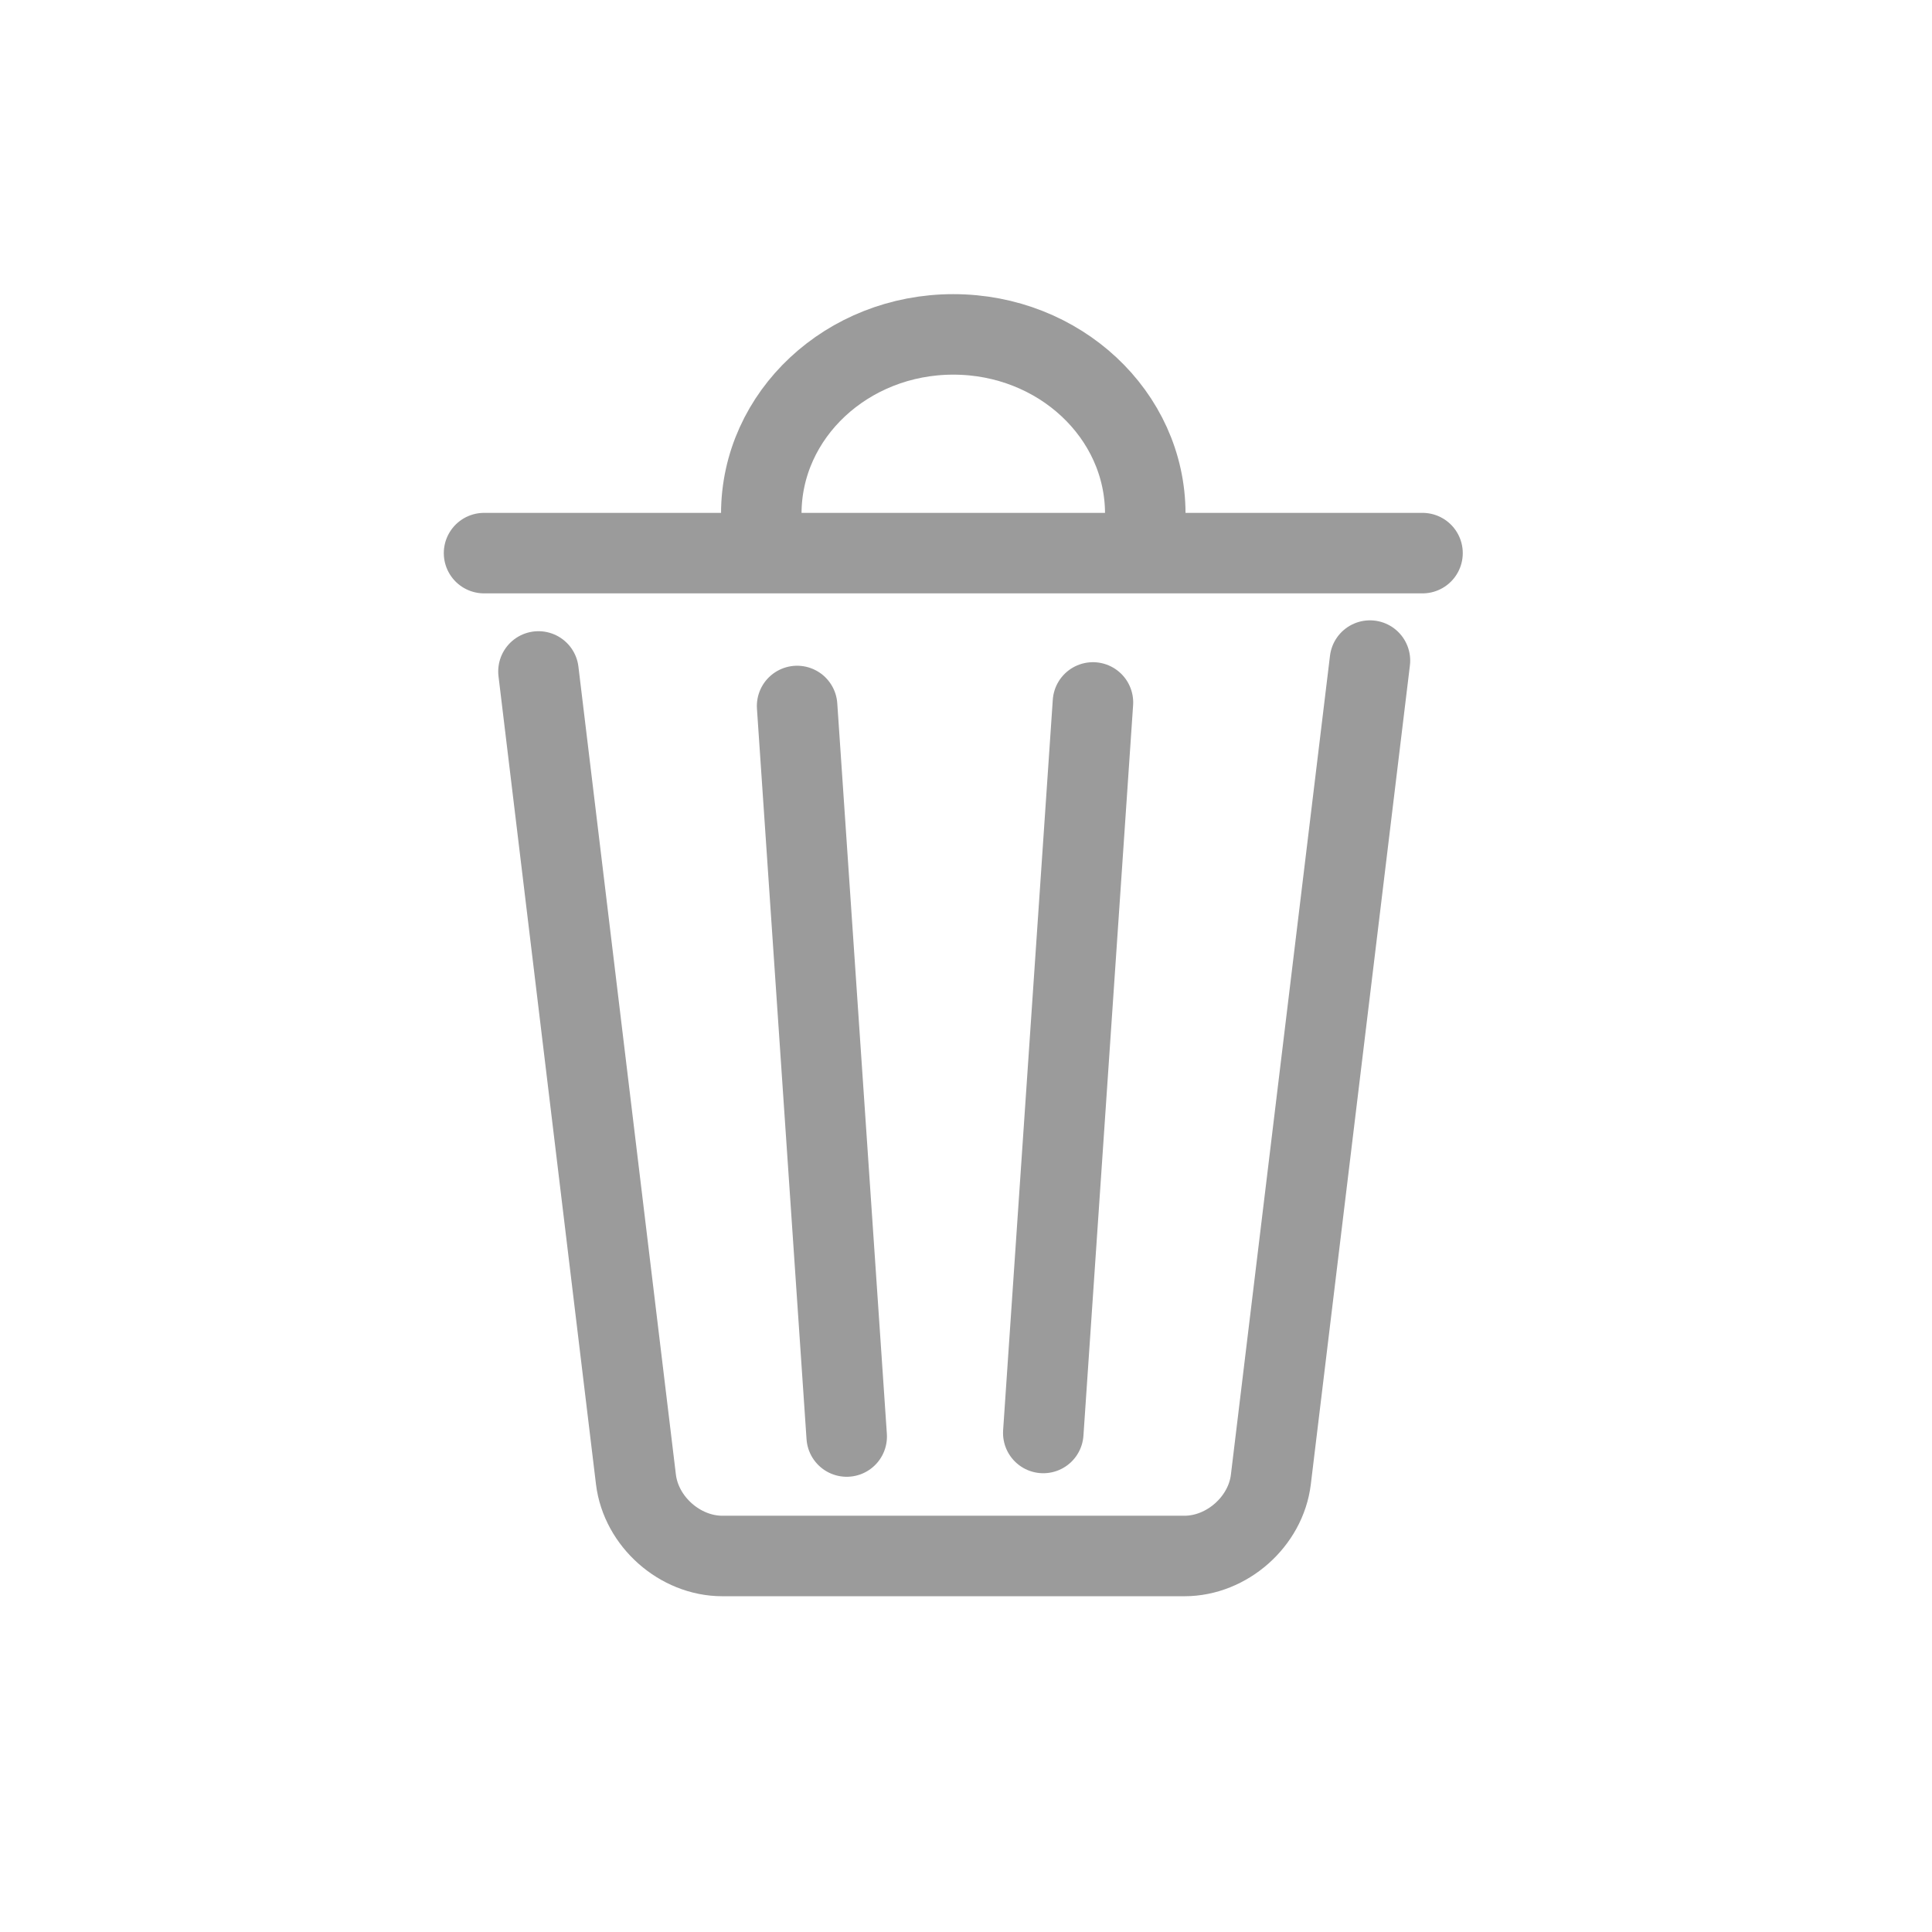
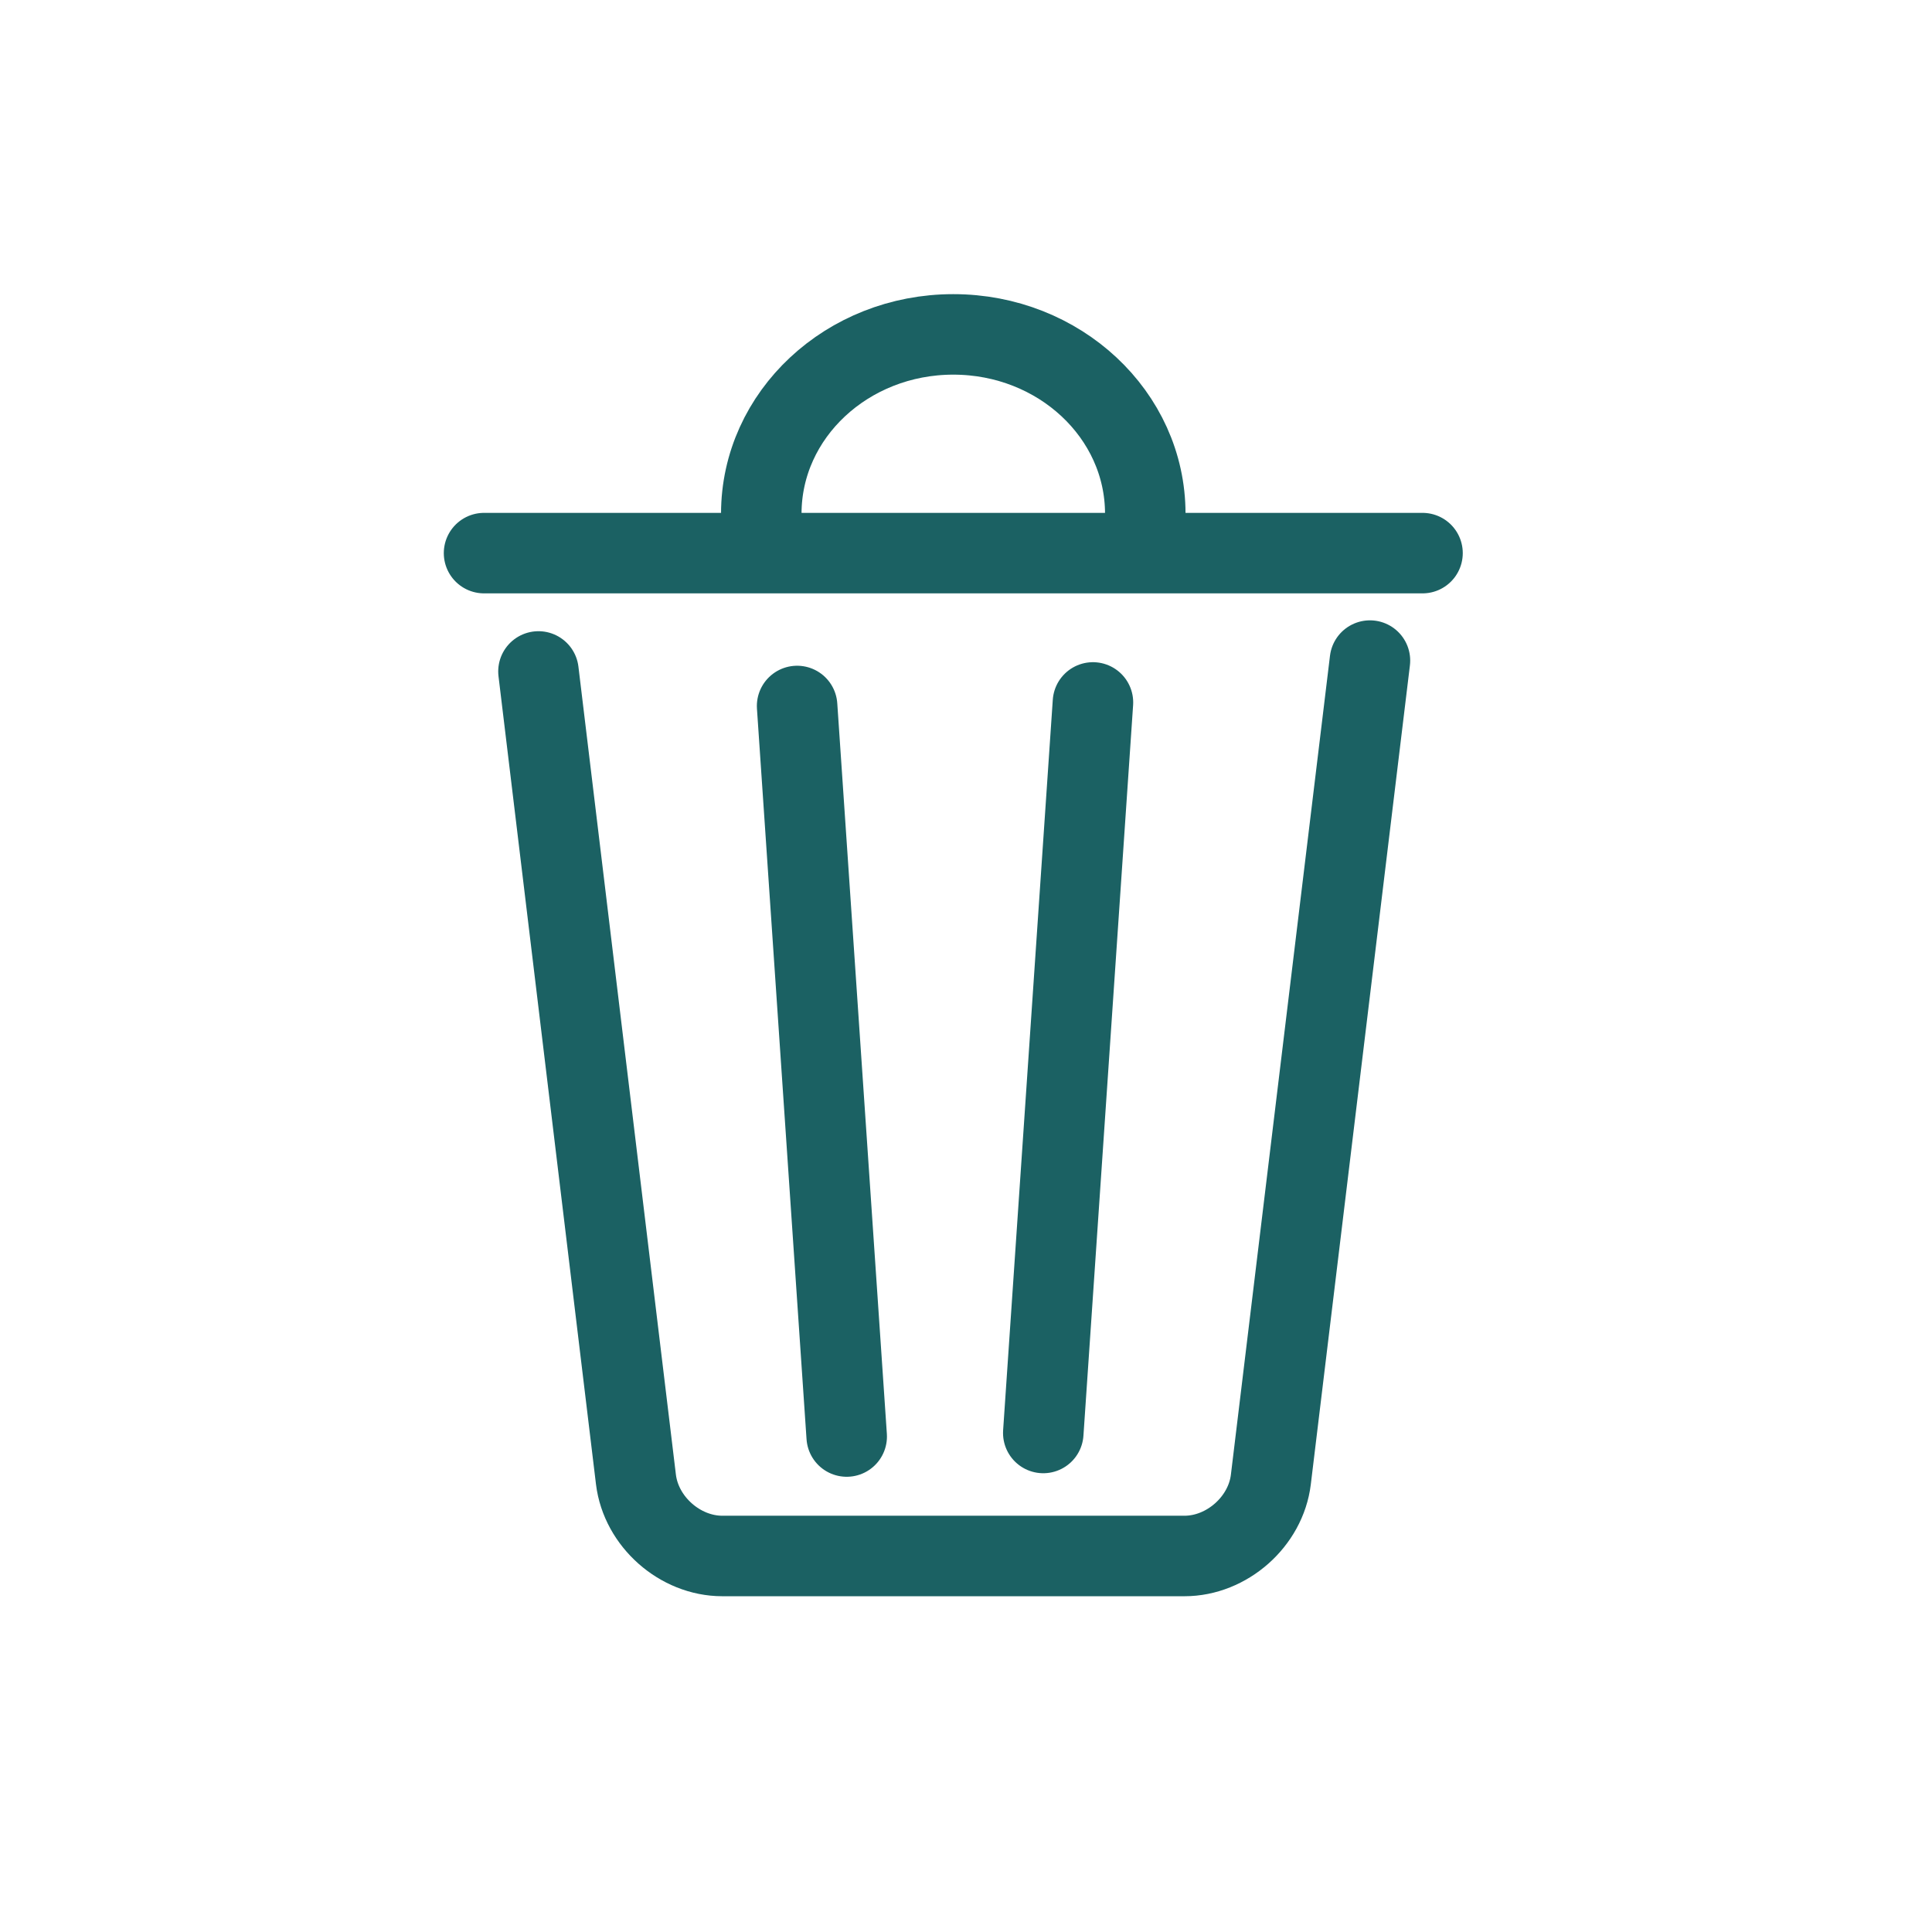
<svg xmlns="http://www.w3.org/2000/svg" width="24px" height="24px" viewBox="0 0 24 24" version="1.1">
  <g id="delete" stroke="none" stroke-width="1" fill="none" fill-rule="evenodd" stroke-linecap="round" stroke-linejoin="round">
-     <g id="Imported-Layers" transform="translate(6, 4)" stroke="#9B9B9B">
+     <g id="Imported-Layers" transform="translate(6, 4)" stroke="#1B6163">
      <path d="M11.018,4.206 L9.787,14.379 C9.724,14.902 9.241,15.329 8.714,15.329 L2.973,15.329 C2.446,15.329 1.964,14.902 1.9,14.379 L0.689,4.341" id="Stroke-1" />
      <path d="M3.457,2.381 C3.457,1.151 4.525,0.154 5.842,0.154 C7.159,0.154 8.227,1.151 8.227,2.381" id="Stroke-3" />
      <path d="M0.013,2.871 L11.671,2.871" id="Stroke-2" />
      <path d="M7.577,4.726 L6.96,13.801 M3.902,4.77 L4.518,13.845" id="Stroke-4" />
    </g>
  </g>
</svg>
